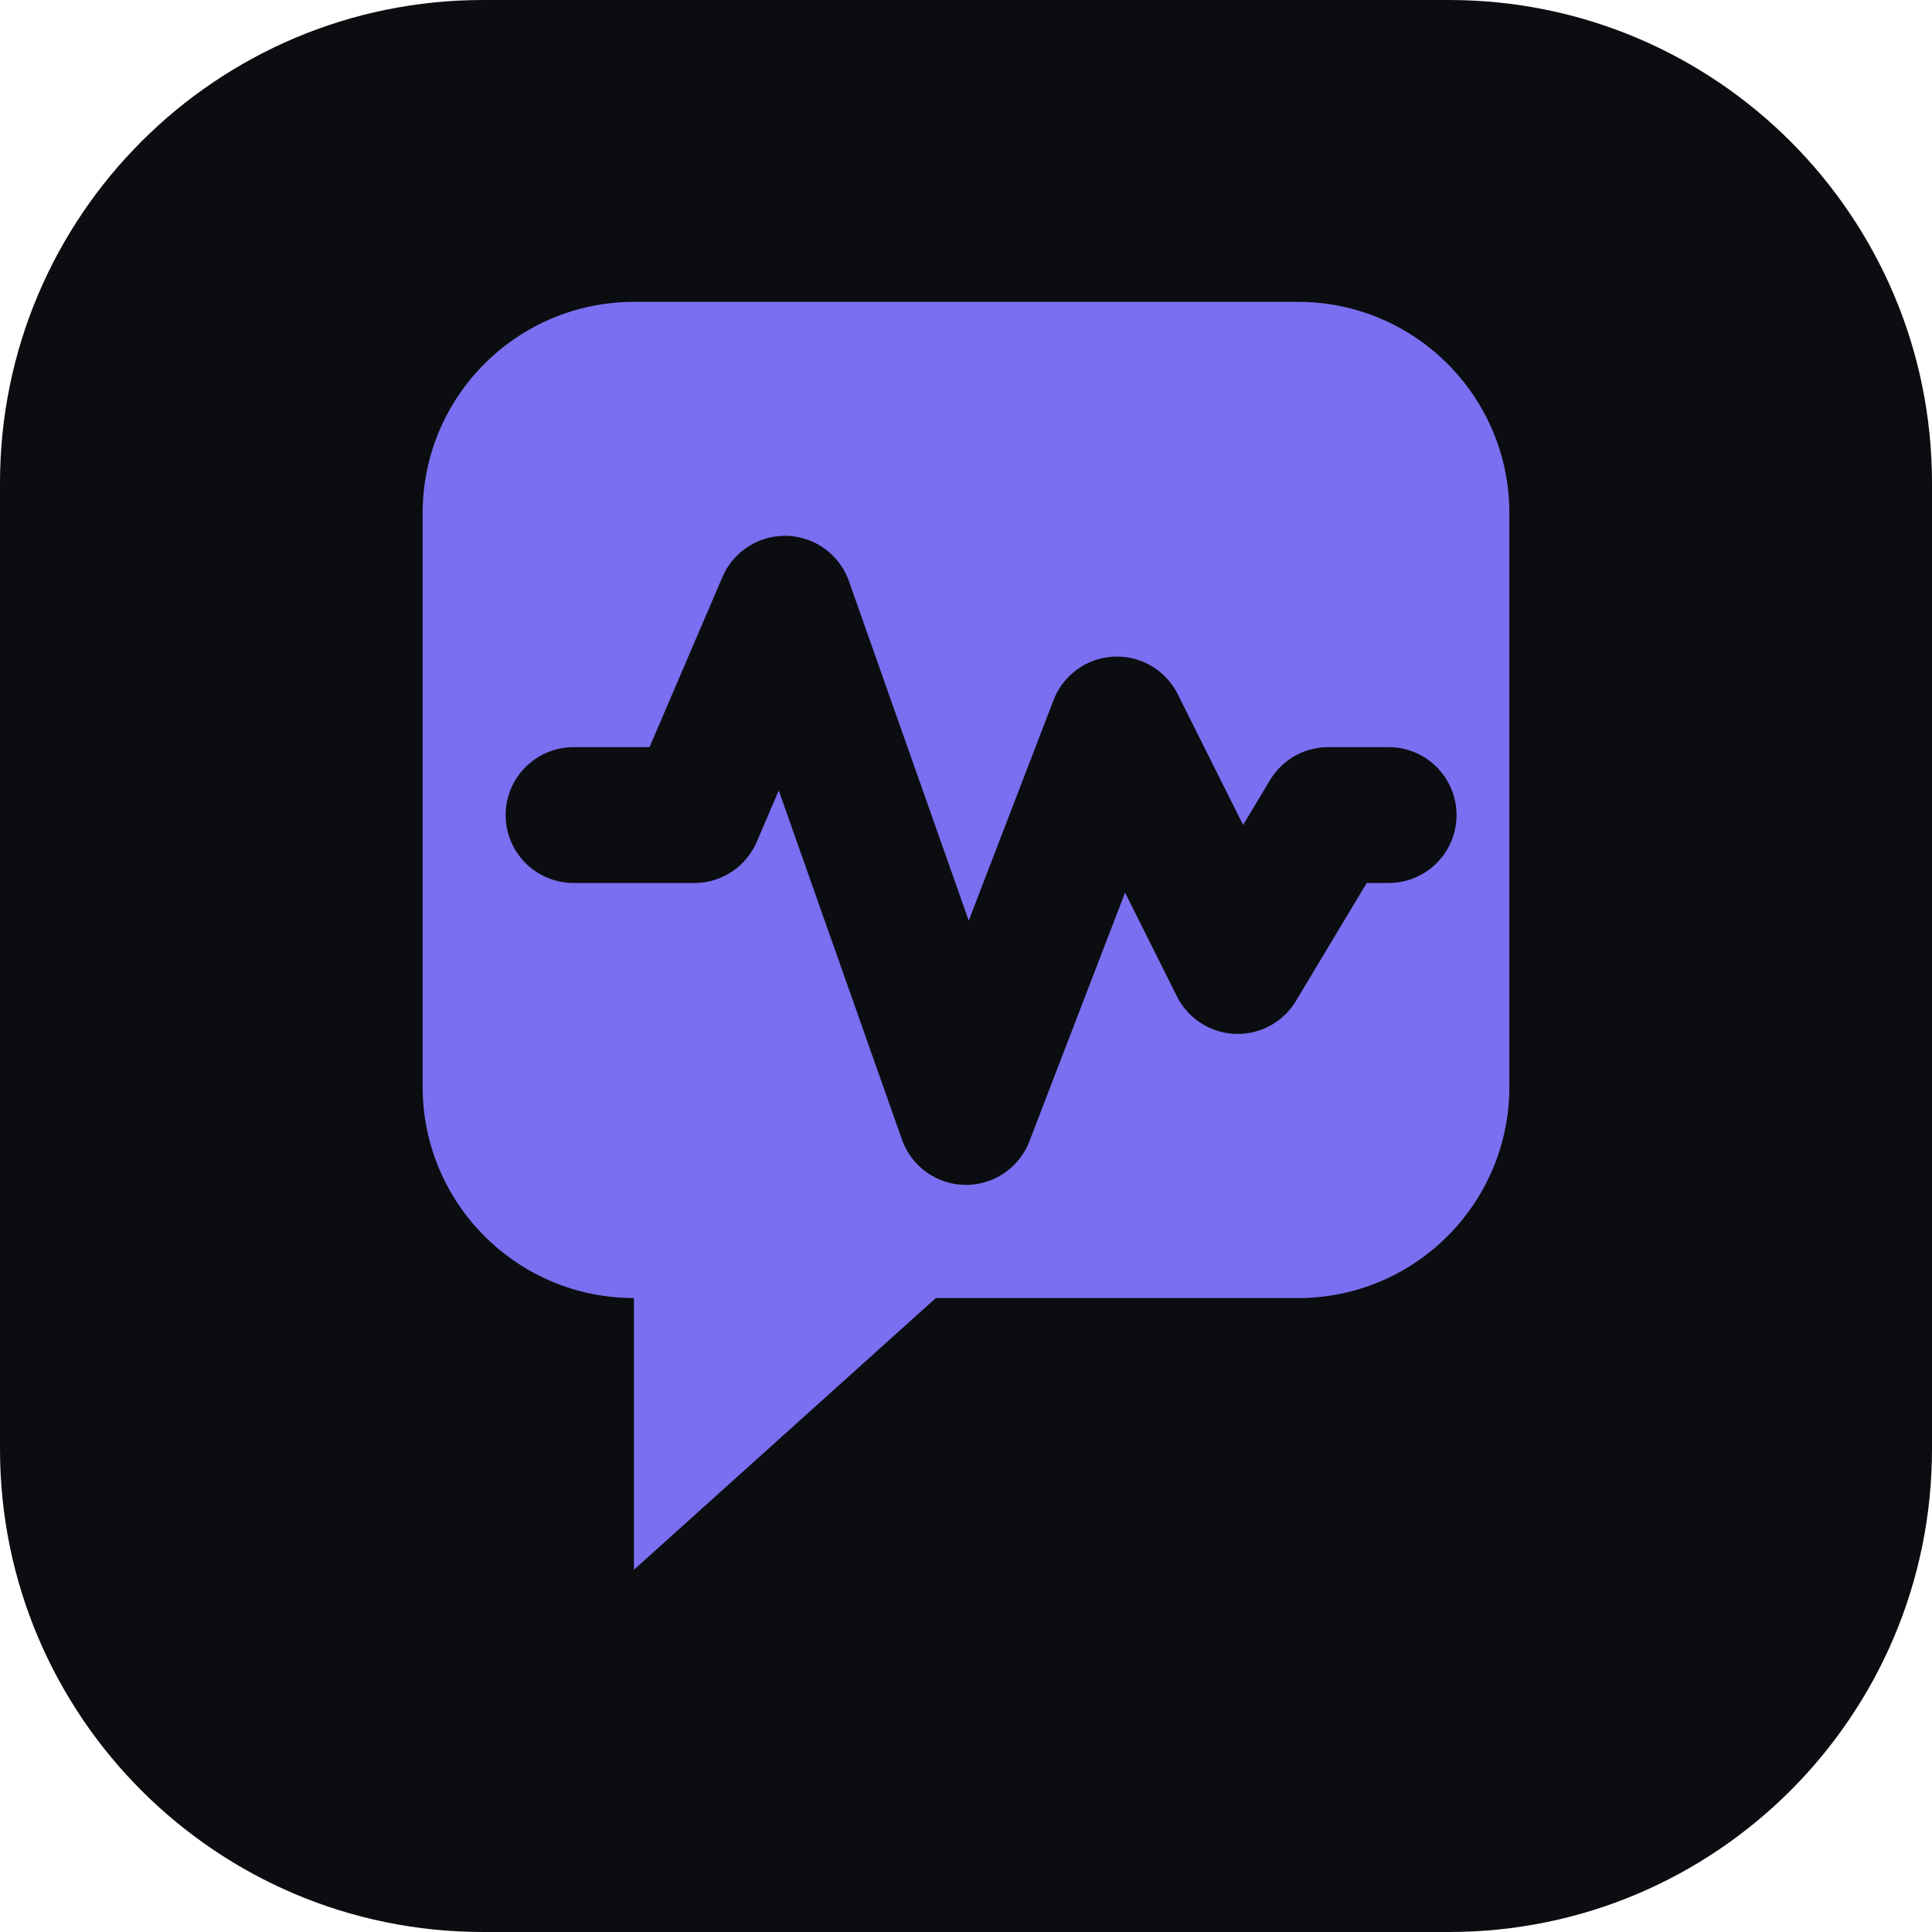
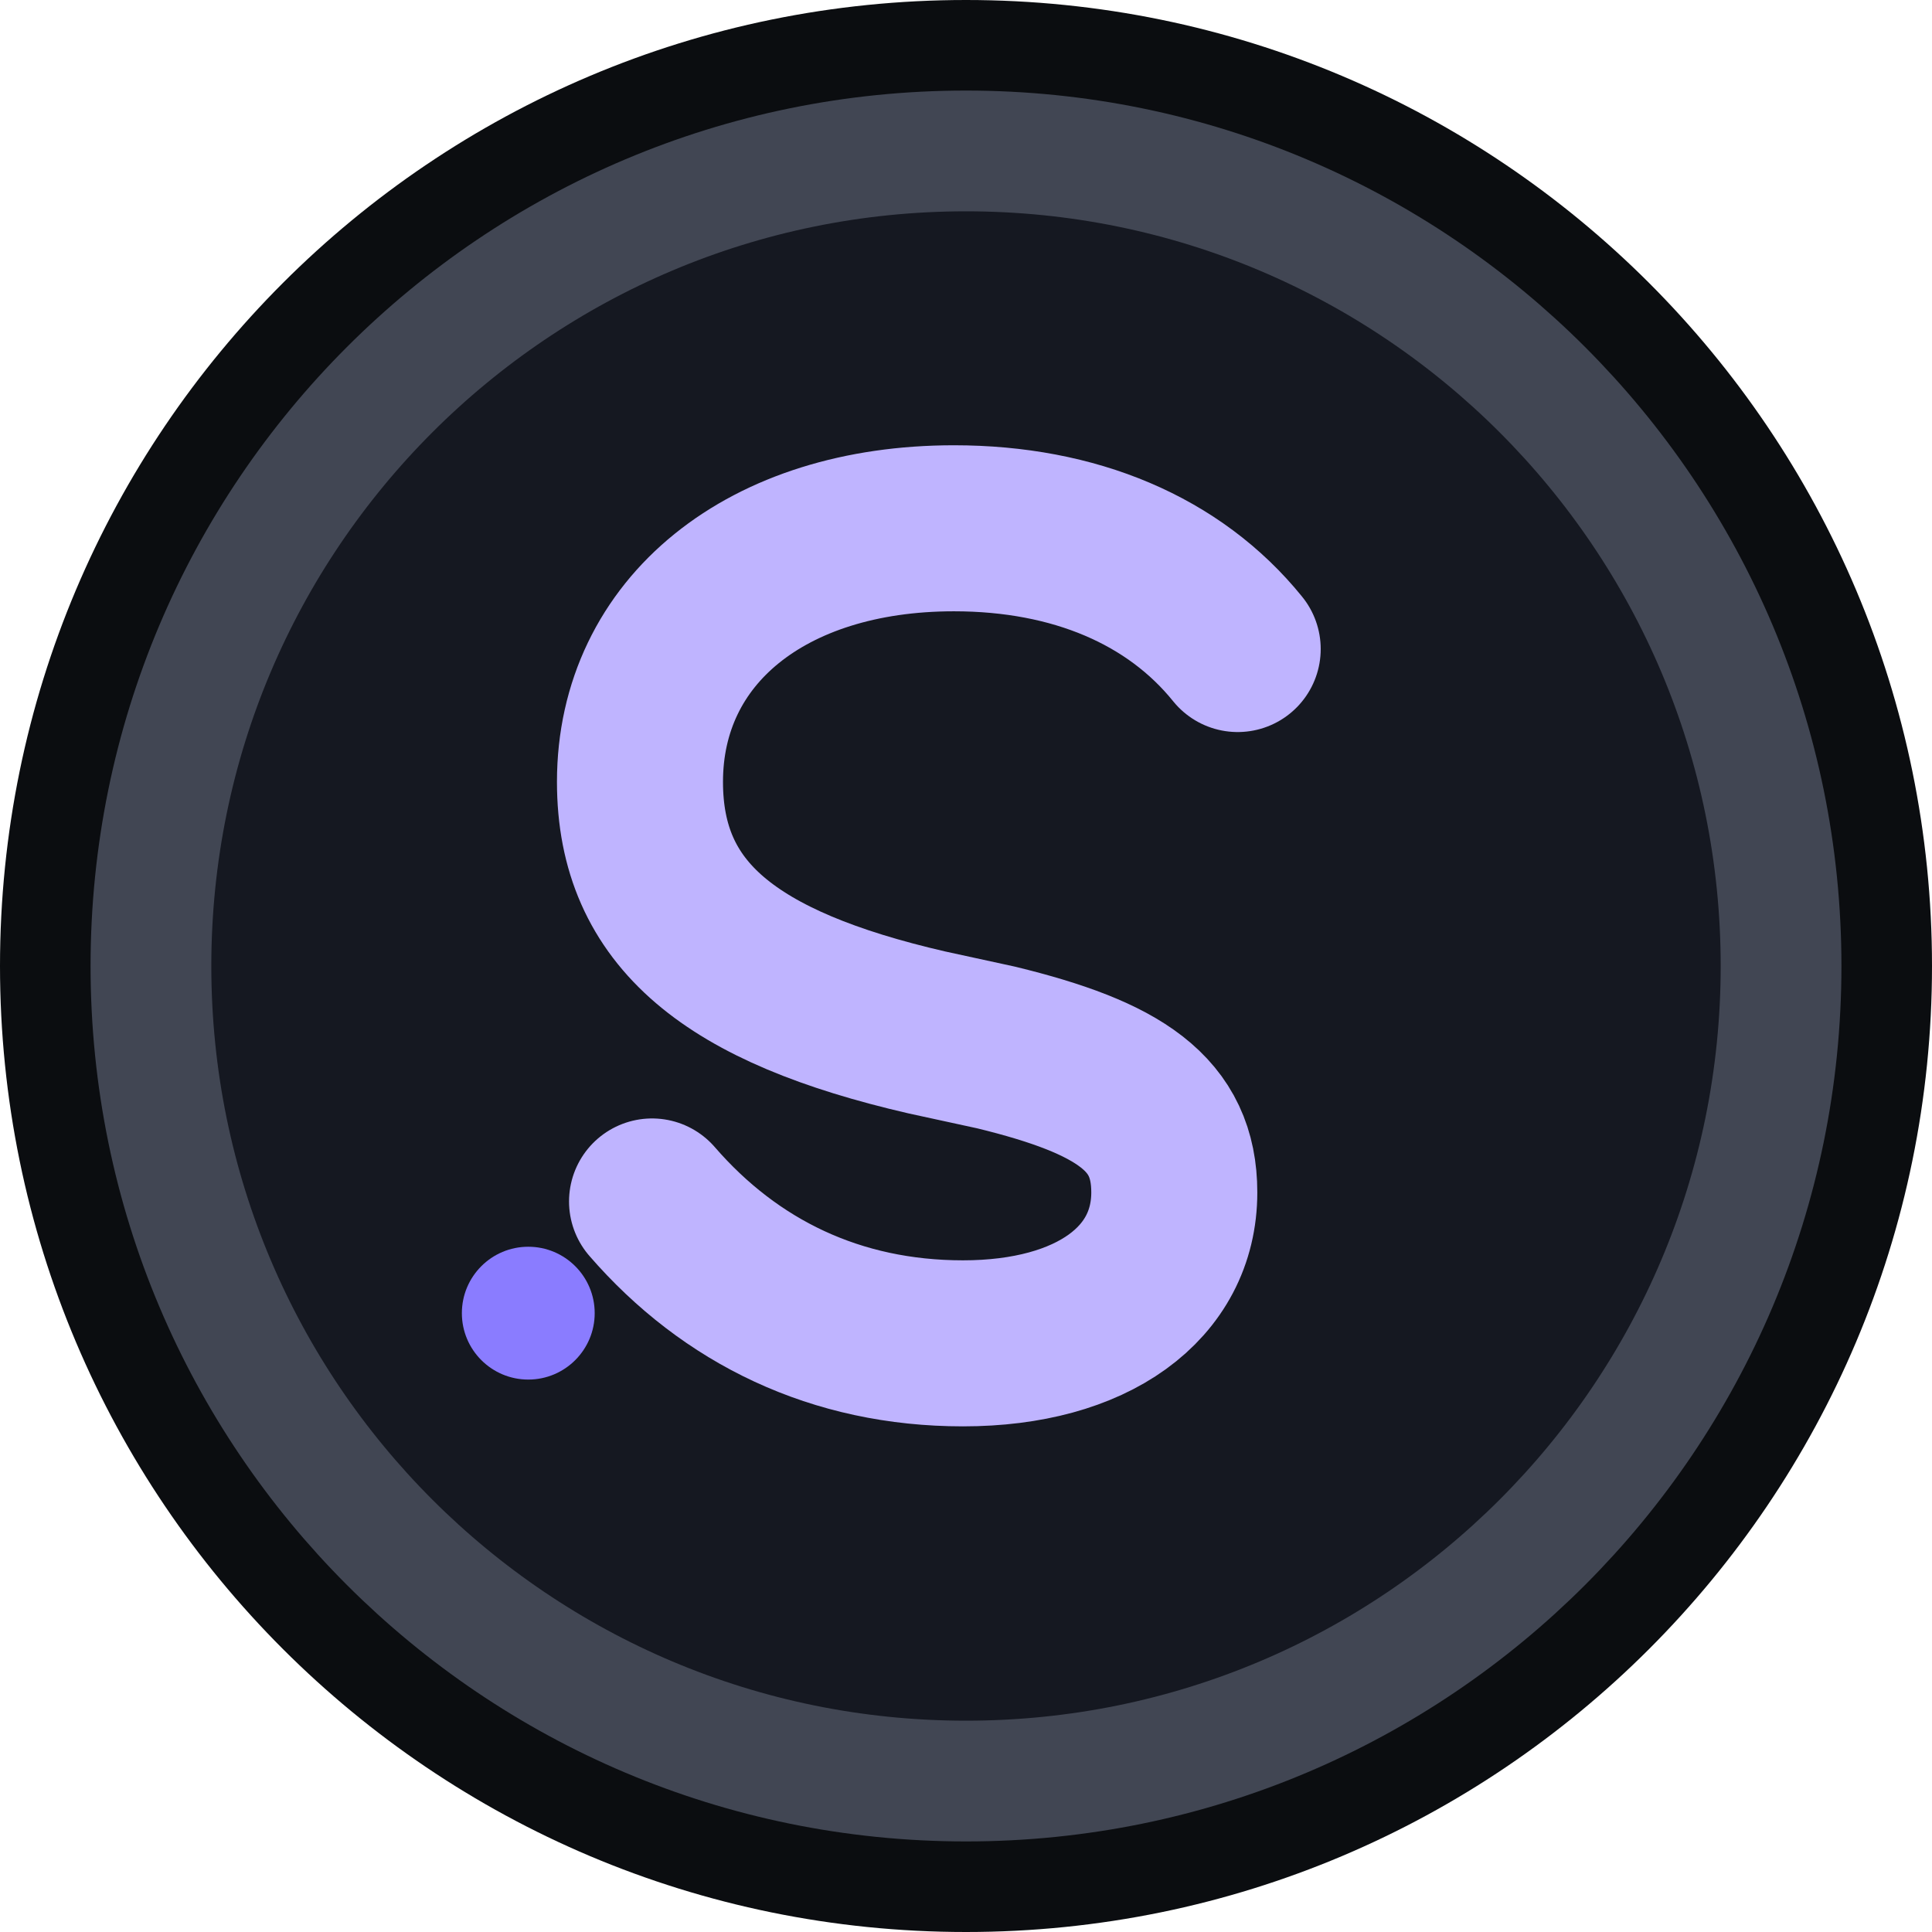
<svg xmlns="http://www.w3.org/2000/svg" viewBox="0 0 64 64">
-   <rect width="64" height="64" rx="16" fill="#0B0D10" />
-   <path d="M14 17a7 7 0 0 1 7-7h22a7 7 0 0 1 7 7v19a7 7 0 0 1-7 7H31l-10 9v-9a7 7 0 0 1-7-7V17Z" fill="#7A6FF0" />
-   <path d="M19 27h4l3-7 6 17 5-13 4 8 3-5h2" fill="none" stroke="#0B0D10" stroke-linecap="round" stroke-linejoin="round" stroke-width="4.5" />
+   <rect width="64" height="64" rx="32" fill="#0B0D10" />
+   <circle cx="32" cy="32" r="27" fill="#151821" stroke="#414653" stroke-width="4" />
+   <path d="M41 21.5c-2.1-2.6-5.4-4-9.4-4-6.2 0-10.4 3.4-10.4 8.4 0 4.4 3 6.8 9.5 8.3l2.3.5c4.1 1 5.9 2.2 5.9 4.8 0 3-2.7 5-7 5-4.2 0-7.7-1.7-10.3-4.7" fill="none" stroke="#BFB4FF" stroke-linecap="round" stroke-linejoin="round" stroke-width="5.5" />
+   <circle cx="17.5" cy="43.5" r="2.2" fill="#8A7CFF" />
</svg>
